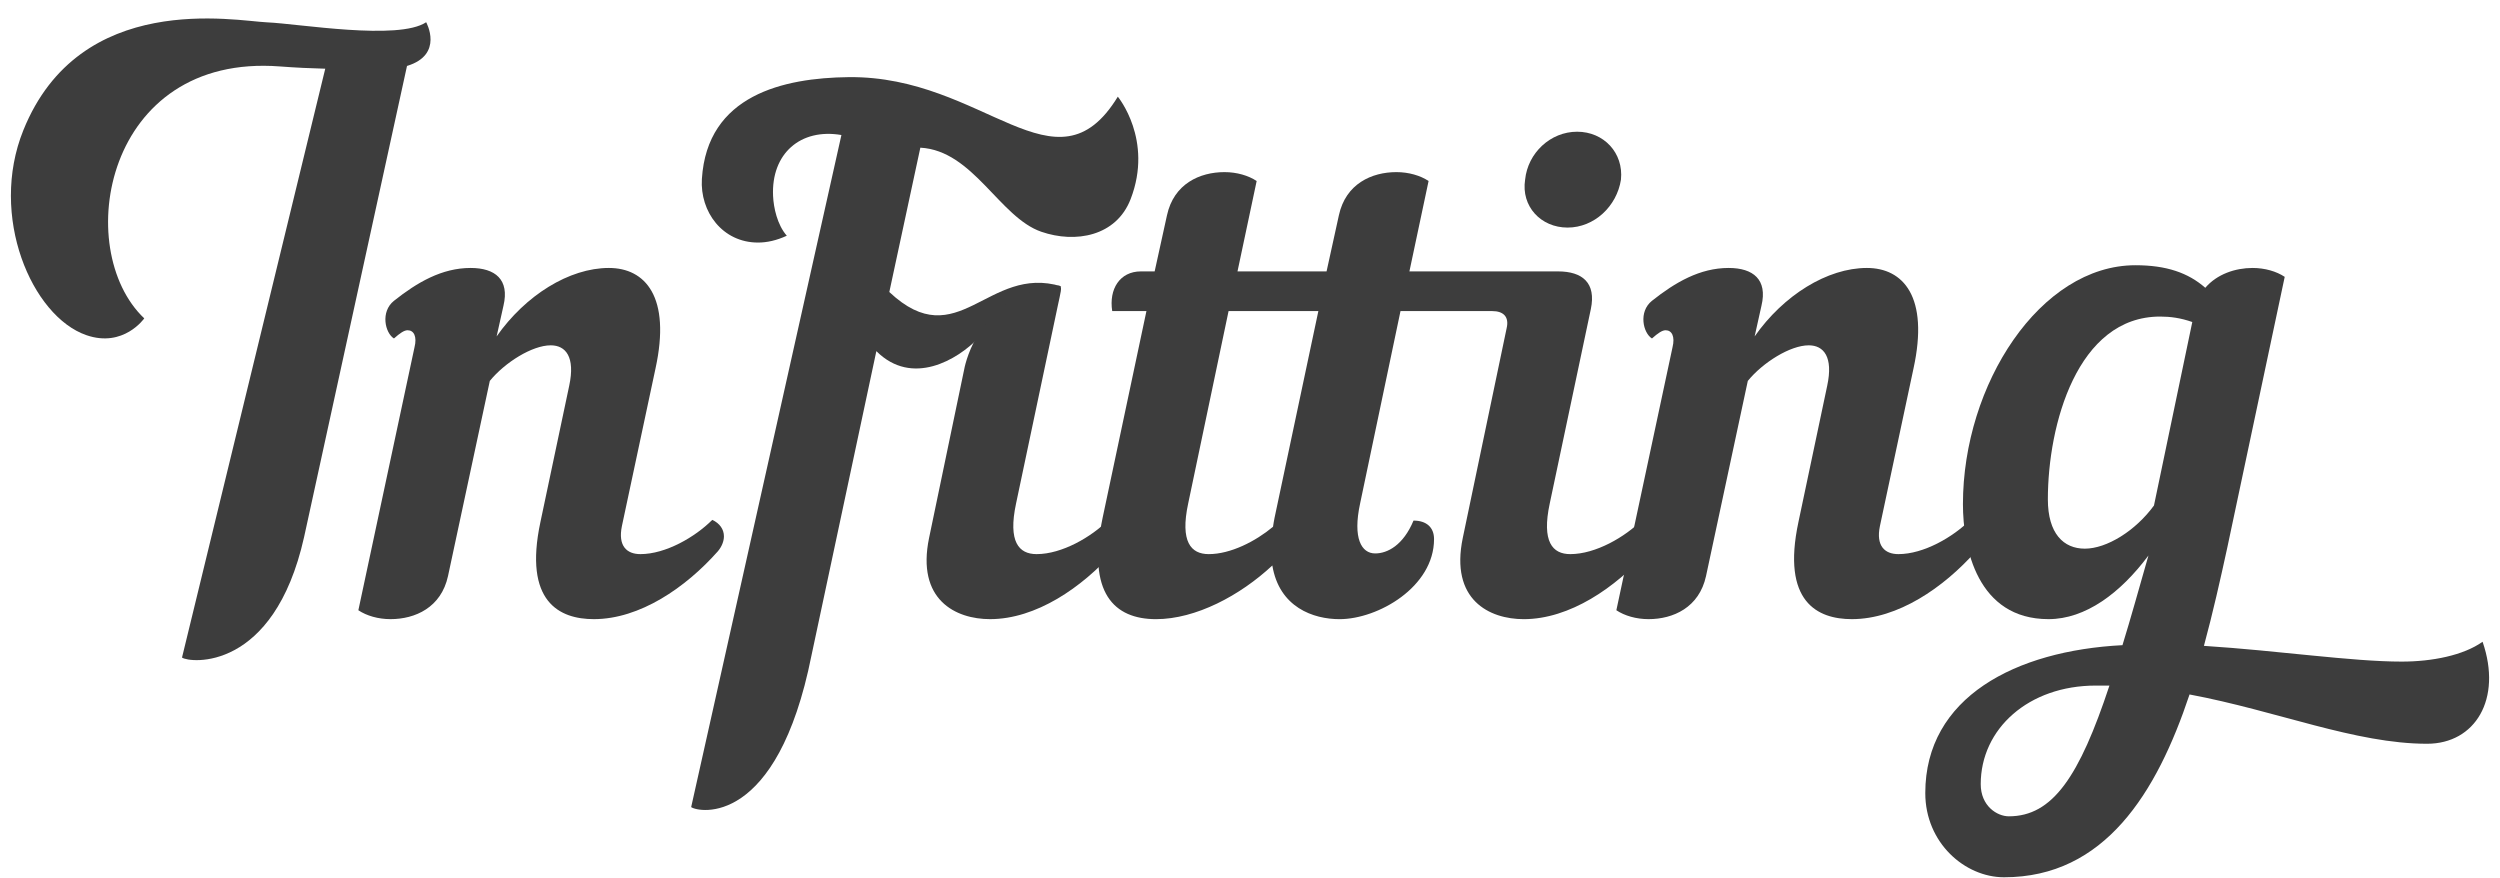
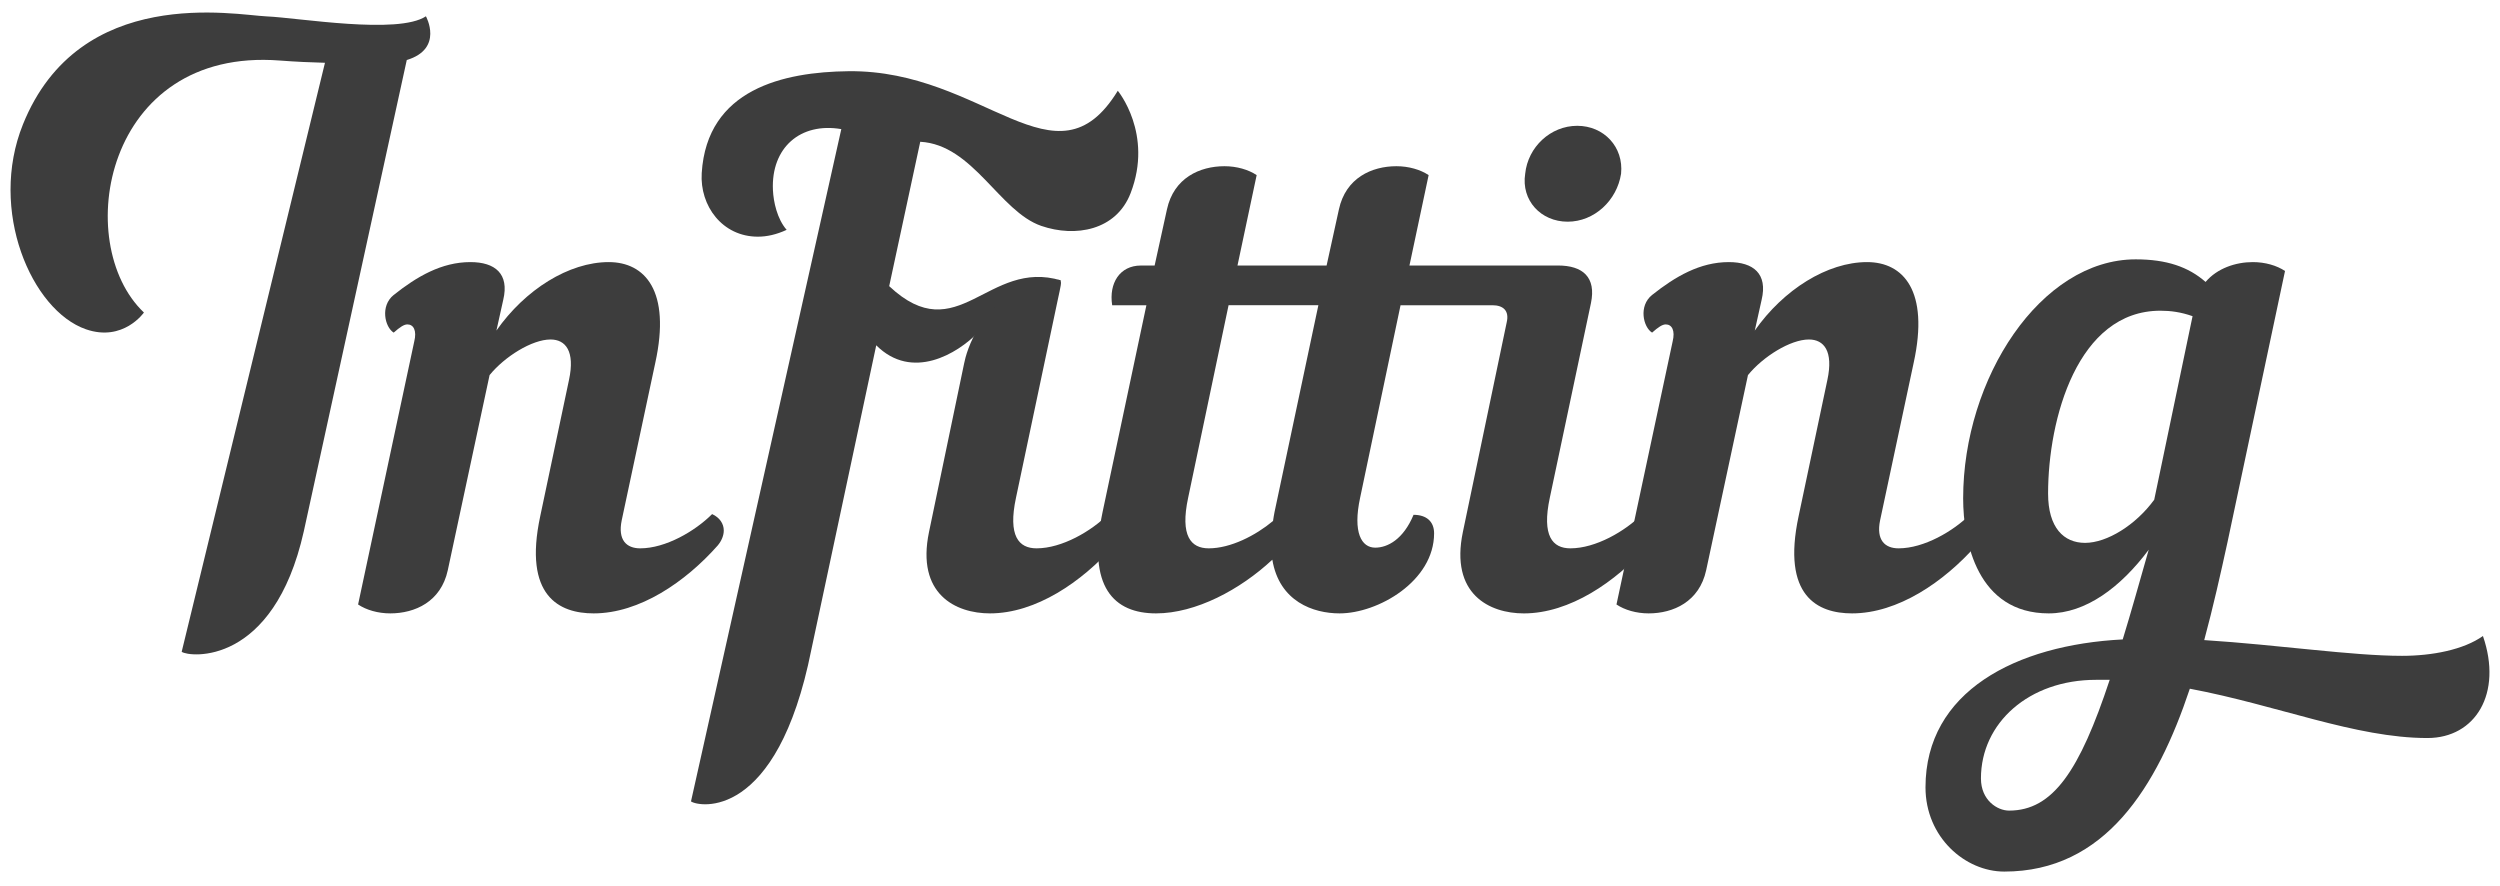
- <svg xmlns="http://www.w3.org/2000/svg" width="100%" height="100%" viewBox="0 0 131 46" version="1.1" xml:space="preserve" style="fill-rule:evenodd;clip-rule:evenodd;stroke-linejoin:round;stroke-miterlimit:1.414;">
-   <g id="infitting-logo">
-     <path d="M20.643,15.763c1.22,-0.968 2.511,-1.722 4.018,-1.722c1.291,0 2.044,0.611 1.722,1.973l-0.36,1.614c1.508,-2.153 3.804,-3.587 5.883,-3.587c1.902,0 3.266,1.507 2.441,5.274l-1.759,8.25c-0.215,1.04 0.251,1.471 0.969,1.471c1.327,0 2.87,-0.897 3.766,-1.794c0.396,0.18 0.611,0.503 0.611,0.861c0,0.251 -0.108,0.539 -0.323,0.79c-1.685,1.901 -4.09,3.55 -6.493,3.55c-1.794,0 -3.695,-0.896 -2.799,-5.093l1.508,-7.139c0.322,-1.507 -0.18,-2.116 -0.969,-2.116c-0.968,0 -2.404,0.897 -3.192,1.865l-2.19,10.224c-0.358,1.65 -1.722,2.259 -3.013,2.259c-0.645,0 -1.256,-0.178 -1.685,-0.466l2.941,-13.775c0.144,-0.574 -0.036,-0.897 -0.359,-0.897c-0.18,0 -0.394,0.144 -0.717,0.431c-0.466,-0.288 -0.717,-1.399 0,-1.973Z" style="fill:#3d3d3d;fill-rule:nonzero;" />
-     <path d="M41.228,12.352c-0.539,0.25 -1.042,0.358 -1.508,0.358c-1.865,0 -3.049,-1.618 -2.941,-3.336c0.276,-4.397 4.278,-5.293 7.687,-5.332c7.119,-0.082 10.86,6.338 14.108,1.024c0,0 1.872,2.259 0.671,5.367c-0.755,1.954 -2.895,2.326 -4.678,1.712c-2.197,-0.756 -3.566,-4.255 -6.341,-4.407l-1.626,7.564c3.604,3.384 5.16,-1.462 9.009,-0.299c0,0 -2.662,0.968 -4.336,2.706c-1.102,1.145 -3.477,2.562 -5.352,0.691l-3.398,15.938c-1.796,9.02 -5.911,8.242 -6.306,7.954l7.873,-35.217c-2.145,-0.367 -3.684,0.974 -3.581,3.196c0.028,0.608 0.216,1.505 0.719,2.081Z" style="fill:#3d3d3d;fill-rule:nonzero;" />
-     <path d="M50.524,19.353c0.108,-0.574 0.87,-3.474 3.981,-4.158c1.261,-0.277 1.213,-0.543 0.925,0.819l-2.188,10.367c-0.43,2.01 0.144,2.655 1.077,2.655c1.327,0 2.87,-0.897 3.766,-1.794c0.395,0.18 0.609,0.503 0.609,0.861c0,0.251 -0.106,0.539 -0.322,0.79c-1.686,1.901 -4.09,3.55 -6.494,3.55c-1.793,0 -3.873,-1.003 -3.192,-4.267l1.838,-8.823Z" style="fill:#3d3d3d;fill-rule:nonzero;" />
+ <svg xmlns="http://www.w3.org/2000/svg" width="100%" height="100%" viewBox="0 0 161 57" version="1.1" xml:space="preserve" style="fill-rule:evenodd;clip-rule:evenodd;stroke-linejoin:round;stroke-miterlimit:1.414;">
+   <g id="brand_infitting_logo">
+     <path d="M25.354,18.996c1.499,-1.191 3.086,-2.117 4.939,-2.117c1.588,0 2.514,0.75 2.117,2.425l-0.441,1.984c1.853,-2.646 4.675,-4.409 7.232,-4.409c2.338,0 4.015,1.853 3,6.483l-2.162,10.143c-0.264,1.278 0.309,1.808 1.191,1.808c1.632,0 3.528,-1.102 4.63,-2.205c0.487,0.221 0.751,0.618 0.751,1.058c0,0.308 -0.133,0.662 -0.397,0.971c-2.072,2.338 -5.027,4.365 -7.983,4.365c-2.205,0 -4.542,-1.103 -3.44,-6.261l1.853,-8.777c0.397,-1.853 -0.221,-2.601 -1.19,-2.601c-1.191,0 -2.956,1.102 -3.925,2.293l-2.692,12.568c-0.44,2.029 -2.117,2.778 -3.704,2.778c-0.794,0 -1.544,-0.219 -2.072,-0.573l3.616,-16.935c0.176,-0.706 -0.045,-1.102 -0.441,-1.102c-0.221,0 -0.485,0.176 -0.882,0.529c-0.573,-0.353 -0.881,-1.72 0,-2.425Z" style="fill:#3d3d3d;fill-rule:nonzero;" />
+     <path d="M50.66,14.802c-0.662,0.307 -1.28,0.44 -1.853,0.44c-2.292,0 -3.748,-1.988 -3.616,-4.101c0.339,-5.405 5.26,-6.507 9.45,-6.555c8.752,-0.101 13.352,7.791 17.345,1.259c0,0 2.301,2.778 0.824,6.597c-0.928,2.403 -3.559,2.86 -5.751,2.106c-2.701,-0.93 -4.383,-5.231 -7.795,-5.418l-2,9.298c4.431,4.161 6.345,-1.797 11.076,-0.367c0,0 -3.273,1.19 -5.33,3.327c-1.355,1.407 -4.275,3.149 -6.58,0.849l-4.178,19.594c-2.208,11.089 -7.267,10.133 -7.752,9.779l9.68,-43.295c-2.638,-0.452 -4.53,1.198 -4.403,3.929c0.035,0.748 0.266,1.851 0.883,2.558Z" style="fill:#3d3d3d;fill-rule:nonzero;" />
+     <path d="M62.089,23.409c0.133,-0.705 1.069,-4.271 4.894,-5.112c1.551,-0.341 1.491,-0.668 1.138,1.007l-2.69,12.745c-0.53,2.47 0.176,3.264 1.323,3.264c1.632,0 3.528,-1.102 4.631,-2.205c0.484,0.221 0.748,0.618 0.748,1.058c0,0.308 -0.131,0.662 -0.396,0.971c-2.072,2.338 -5.028,4.365 -7.983,4.365c-2.205,0 -4.762,-1.234 -3.925,-5.247l2.26,-10.846Z" style="fill:#3d3d3d;fill-rule:nonzero;" />
    <g>
-       <path d="M82.14,11.925c1.399,0 2.582,-1.113 2.798,-2.512c0.144,-1.399 -0.897,-2.511 -2.296,-2.511c-1.399,0 -2.583,1.111 -2.726,2.511c-0.217,1.399 0.825,2.512 2.224,2.512Z" style="fill:#3d3d3d;fill-rule:nonzero;" />
-       <path d="M86.05,27.242c-0.897,0.897 -2.439,1.794 -3.767,1.794c-0.933,0 -1.507,-0.645 -1.076,-2.655l2.153,-10.187c0.286,-1.364 -0.431,-1.973 -1.722,-1.973l-7.785,0l1.005,-4.737c-0.431,-0.286 -1.042,-0.465 -1.687,-0.465c-1.291,0 -2.655,0.61 -3.013,2.26l-0.646,2.942l-0.718,0l-3.949,0l1.004,-4.736c-0.43,-0.287 -1.041,-0.466 -1.686,-0.466c-1.292,0 -2.655,0.61 -3.013,2.261l-0.646,2.941l-0.719,0c-1.111,0 -1.685,0.932 -1.505,2.08l1.793,0l-2.296,10.834c-0.825,3.946 0.609,5.309 2.798,5.309c2.085,0 4.413,-1.242 6.095,-2.813c0.364,2.198 2.151,2.813 3.523,2.813c2.01,0 4.951,-1.686 4.951,-4.196c0,-0.611 -0.394,-0.969 -1.076,-0.969c-0.538,1.291 -1.363,1.721 -2.008,1.721c-0.719,0 -1.185,-0.788 -0.79,-2.619l2.116,-10.08l4.808,0c0.574,0 0.897,0.288 0.754,0.897l-2.296,10.978c-0.683,3.265 1.399,4.268 3.192,4.268c2.403,0 4.807,-1.649 6.494,-3.551c0.214,-0.251 0.322,-0.538 0.322,-0.79c0,-0.358 -0.216,-0.681 -0.61,-0.861Zm-19.264,-0.107c-0.035,0.163 -0.055,0.313 -0.08,0.468c-0.913,0.761 -2.22,1.433 -3.369,1.433c-0.932,0 -1.507,-0.645 -1.076,-2.655l2.116,-10.08l4.705,0l-2.296,10.834Z" style="fill:#3d3d3d;fill-rule:nonzero;" />
+       <path d="M100.957,14.277c1.719,0 3.174,-1.368 3.44,-3.088c0.176,-1.72 -1.103,-3.087 -2.823,-3.087c-1.72,0 -3.176,1.366 -3.352,3.087c-0.266,1.72 1.014,3.088 2.735,3.088Z" style="fill:#3d3d3d;fill-rule:nonzero;" />
+       <path d="M105.763,33.108c-1.102,1.103 -2.998,2.205 -4.63,2.205c-1.148,0 -1.853,-0.794 -1.324,-3.264l2.647,-12.524c0.352,-1.677 -0.529,-2.426 -2.117,-2.426l-9.57,0l1.235,-5.822c-0.529,-0.352 -1.28,-0.573 -2.074,-0.573c-1.587,0 -3.264,0.751 -3.704,2.78l-0.793,3.616l-0.884,0l-4.855,0l1.235,-5.823c-0.529,-0.352 -1.279,-0.573 -2.073,-0.573c-1.587,0 -3.264,0.751 -3.704,2.78l-0.794,3.616l-0.883,0c-1.366,0 -2.072,1.145 -1.851,2.557l2.204,0l-2.822,13.319c-1.015,4.851 0.748,6.526 3.44,6.526c2.563,0 5.424,-1.527 7.492,-3.458c0.448,2.702 2.645,3.458 4.331,3.458c2.471,0 6.087,-2.072 6.087,-5.158c0,-0.751 -0.485,-1.19 -1.323,-1.19c-0.661,1.587 -1.675,2.115 -2.469,2.115c-0.883,0 -1.456,-0.97 -0.971,-3.22l2.602,-12.392l5.911,0c0.705,0 1.102,0.354 0.926,1.102l-2.822,13.497c-0.839,4.013 1.719,5.247 3.925,5.247c2.953,0 5.908,-2.027 7.982,-4.365c0.264,-0.309 0.397,-0.663 0.397,-0.972c-0.001,-0.44 -0.266,-0.837 -0.751,-1.058Zm-23.683,-0.133c-0.042,0.202 -0.067,0.386 -0.097,0.576c-1.122,0.936 -2.73,1.762 -4.142,1.762c-1.145,0 -1.853,-0.794 -1.323,-3.264l2.602,-12.393l5.783,0l-2.823,13.319Z" style="fill:#3d3d3d;fill-rule:nonzero;" />
    </g>
-     <path d="M86.562,15.763c1.22,-0.968 2.511,-1.722 4.018,-1.722c1.292,0 2.045,0.611 1.722,1.973l-0.359,1.614c1.507,-2.153 3.803,-3.587 5.883,-3.587c1.901,0 3.266,1.507 2.44,5.274l-1.758,8.25c-0.215,1.04 0.251,1.471 0.968,1.471c1.328,0 2.87,-0.897 3.767,-1.794c0.396,0.18 0.611,0.503 0.611,0.861c0,0.251 -0.108,0.539 -0.323,0.79c-1.686,1.901 -4.09,3.55 -6.494,3.55c-1.793,0 -3.695,-0.896 -2.798,-5.093l1.507,-7.139c0.323,-1.507 -0.179,-2.116 -0.968,-2.116c-0.968,0 -2.404,0.897 -3.193,1.865l-2.189,10.224c-0.358,1.65 -1.722,2.259 -3.013,2.259c-0.645,0 -1.256,-0.178 -1.686,-0.466l2.942,-13.775c0.143,-0.574 -0.037,-0.897 -0.359,-0.897c-0.18,0 -0.395,0.144 -0.717,0.431c-0.467,-0.288 -0.718,-1.399 -0.001,-1.973Z" style="fill:#3d3d3d;fill-rule:nonzero;" />
-     <path d="M116.706,28.713c-0.359,1.651 -0.754,3.408 -1.22,5.13c3.91,0.251 7.748,0.825 10.367,0.825c1.579,0 3.229,-0.323 4.234,-1.04c1.04,3.013 -0.394,5.345 -2.907,5.345c-3.767,0 -7.856,-1.722 -12.448,-2.583c-1.721,5.165 -4.448,9.579 -9.721,9.579c-2.044,0 -4.126,-1.795 -4.126,-4.414c0,-5.021 4.735,-7.461 10.332,-7.748c0.431,-1.399 0.86,-2.941 1.362,-4.699c-1.47,1.973 -3.3,3.335 -5.237,3.335c-3.73,0 -4.484,-3.73 -4.484,-6.026c0,-6.277 4.053,-12.519 9.041,-12.519c1.614,0 2.762,0.394 3.658,1.183c0.609,-0.717 1.579,-1.04 2.476,-1.04c0.646,0 1.255,0.179 1.686,0.466l-3.013,14.206Zm-6.171,7.211l-0.717,0c-3.516,0 -6.028,2.259 -6.028,5.166c0,1.148 0.862,1.685 1.472,1.685c2.297,0 3.694,-2.08 5.273,-6.851Zm4.341,-19.05c-0.609,-0.214 -1.148,-0.286 -1.686,-0.286c-4.34,0 -5.882,5.668 -5.882,9.578c0,1.794 0.823,2.584 1.936,2.584c1.148,0 2.655,-0.933 3.624,-2.261l2.008,-9.615Z" style="fill:#3d3d3d;fill-rule:nonzero;" />
-     <path d="M22.331,1.165c-1.458,0.972 -6.676,0.077 -8.336,0.006c-1.659,-0.071 -9.807,-1.705 -12.773,5.657c-1.814,4.502 0.45,9.745 3.3,10.733c1.952,0.678 3.037,-0.878 3.037,-0.878c-3.814,-3.617 -2.083,-13.907 7.115,-13.201c0.825,0.063 1.628,0.1 2.369,0.118l-7.506,30.856c0.395,0.288 4.81,0.768 6.397,-6.312l5.393,-24.688c1.949,-0.593 1.004,-2.291 1.004,-2.291Z" style="fill:#3d3d3d;fill-rule:nonzero;" />
+     <path d="M106.394,18.996c1.499,-1.191 3.086,-2.117 4.939,-2.117c1.588,0 2.514,0.75 2.117,2.425l-0.442,1.984c1.853,-2.646 4.676,-4.409 7.232,-4.409c2.338,0 4.015,1.853 3.001,6.483l-2.162,10.143c-0.264,1.278 0.309,1.808 1.19,1.808c1.633,0 3.528,-1.102 4.631,-2.205c0.487,0.221 0.751,0.618 0.751,1.058c0,0.308 -0.133,0.662 -0.397,0.971c-2.072,2.338 -5.028,4.365 -7.983,4.365c-2.205,0 -4.543,-1.103 -3.44,-6.261l1.853,-8.777c0.396,-1.853 -0.221,-2.601 -1.191,-2.601c-1.19,0 -2.955,1.102 -3.924,2.293l-2.692,12.568c-0.44,2.029 -2.117,2.778 -3.704,2.778c-0.794,0 -1.544,-0.219 -2.072,-0.573l3.616,-16.935c0.176,-0.706 -0.045,-1.102 -0.442,-1.102c-0.22,0 -0.484,0.176 -0.881,0.529c-0.573,-0.353 -0.882,-1.72 0,-2.425Z" style="fill:#3d3d3d;fill-rule:nonzero;" />
+     <path d="M143.451,34.916c-0.442,2.029 -0.927,4.189 -1.499,6.306c4.806,0.309 9.524,1.014 12.744,1.014c1.941,0 3.97,-0.396 5.205,-1.278c1.278,3.704 -0.485,6.571 -3.573,6.571c-4.631,0 -9.658,-2.116 -15.303,-3.176c-2.117,6.351 -5.469,11.777 -11.951,11.777c-2.514,0 -5.072,-2.207 -5.072,-5.426c0,-6.173 5.821,-9.173 12.701,-9.525c0.53,-1.72 1.058,-3.616 1.675,-5.778c-1.808,2.425 -4.058,4.101 -6.439,4.101c-4.585,0 -5.512,-4.586 -5.512,-7.409c0,-7.717 4.983,-15.391 11.114,-15.391c1.985,0 3.396,0.485 4.498,1.455c0.749,-0.882 1.941,-1.278 3.043,-1.278c0.795,0 1.543,0.22 2.073,0.572l-3.704,17.465Zm-7.586,8.865l-0.882,0c-4.322,0 -7.41,2.777 -7.41,6.35c0,1.411 1.06,2.072 1.81,2.072c2.823,0 4.541,-2.556 6.482,-8.422Zm5.336,-23.419c-0.749,-0.264 -1.411,-0.352 -2.072,-0.352c-5.336,0 -7.232,6.968 -7.232,11.775c0,2.205 1.013,3.176 2.381,3.176c1.411,0 3.264,-1.147 4.454,-2.779l2.469,-11.82Z" style="fill:#3d3d3d;fill-rule:nonzero;" />
+     <path d="M27.429,1.049c-1.792,1.195 -8.207,0.095 -10.248,0.007c-2.04,-0.086 -12.057,-2.096 -15.703,6.955c-2.23,5.535 0.554,11.98 4.057,13.195c2.401,0.833 3.734,-1.079 3.734,-1.079c-4.688,-4.447 -2.56,-17.097 8.747,-16.229c1.015,0.078 2.002,0.122 2.912,0.145l-9.228,37.933c0.487,0.354 5.915,0.944 7.865,-7.76l6.631,-30.35c2.395,-0.729 1.233,-2.817 1.233,-2.817Z" style="fill:#3d3d3d;fill-rule:nonzero;" />
  </g>
</svg>
